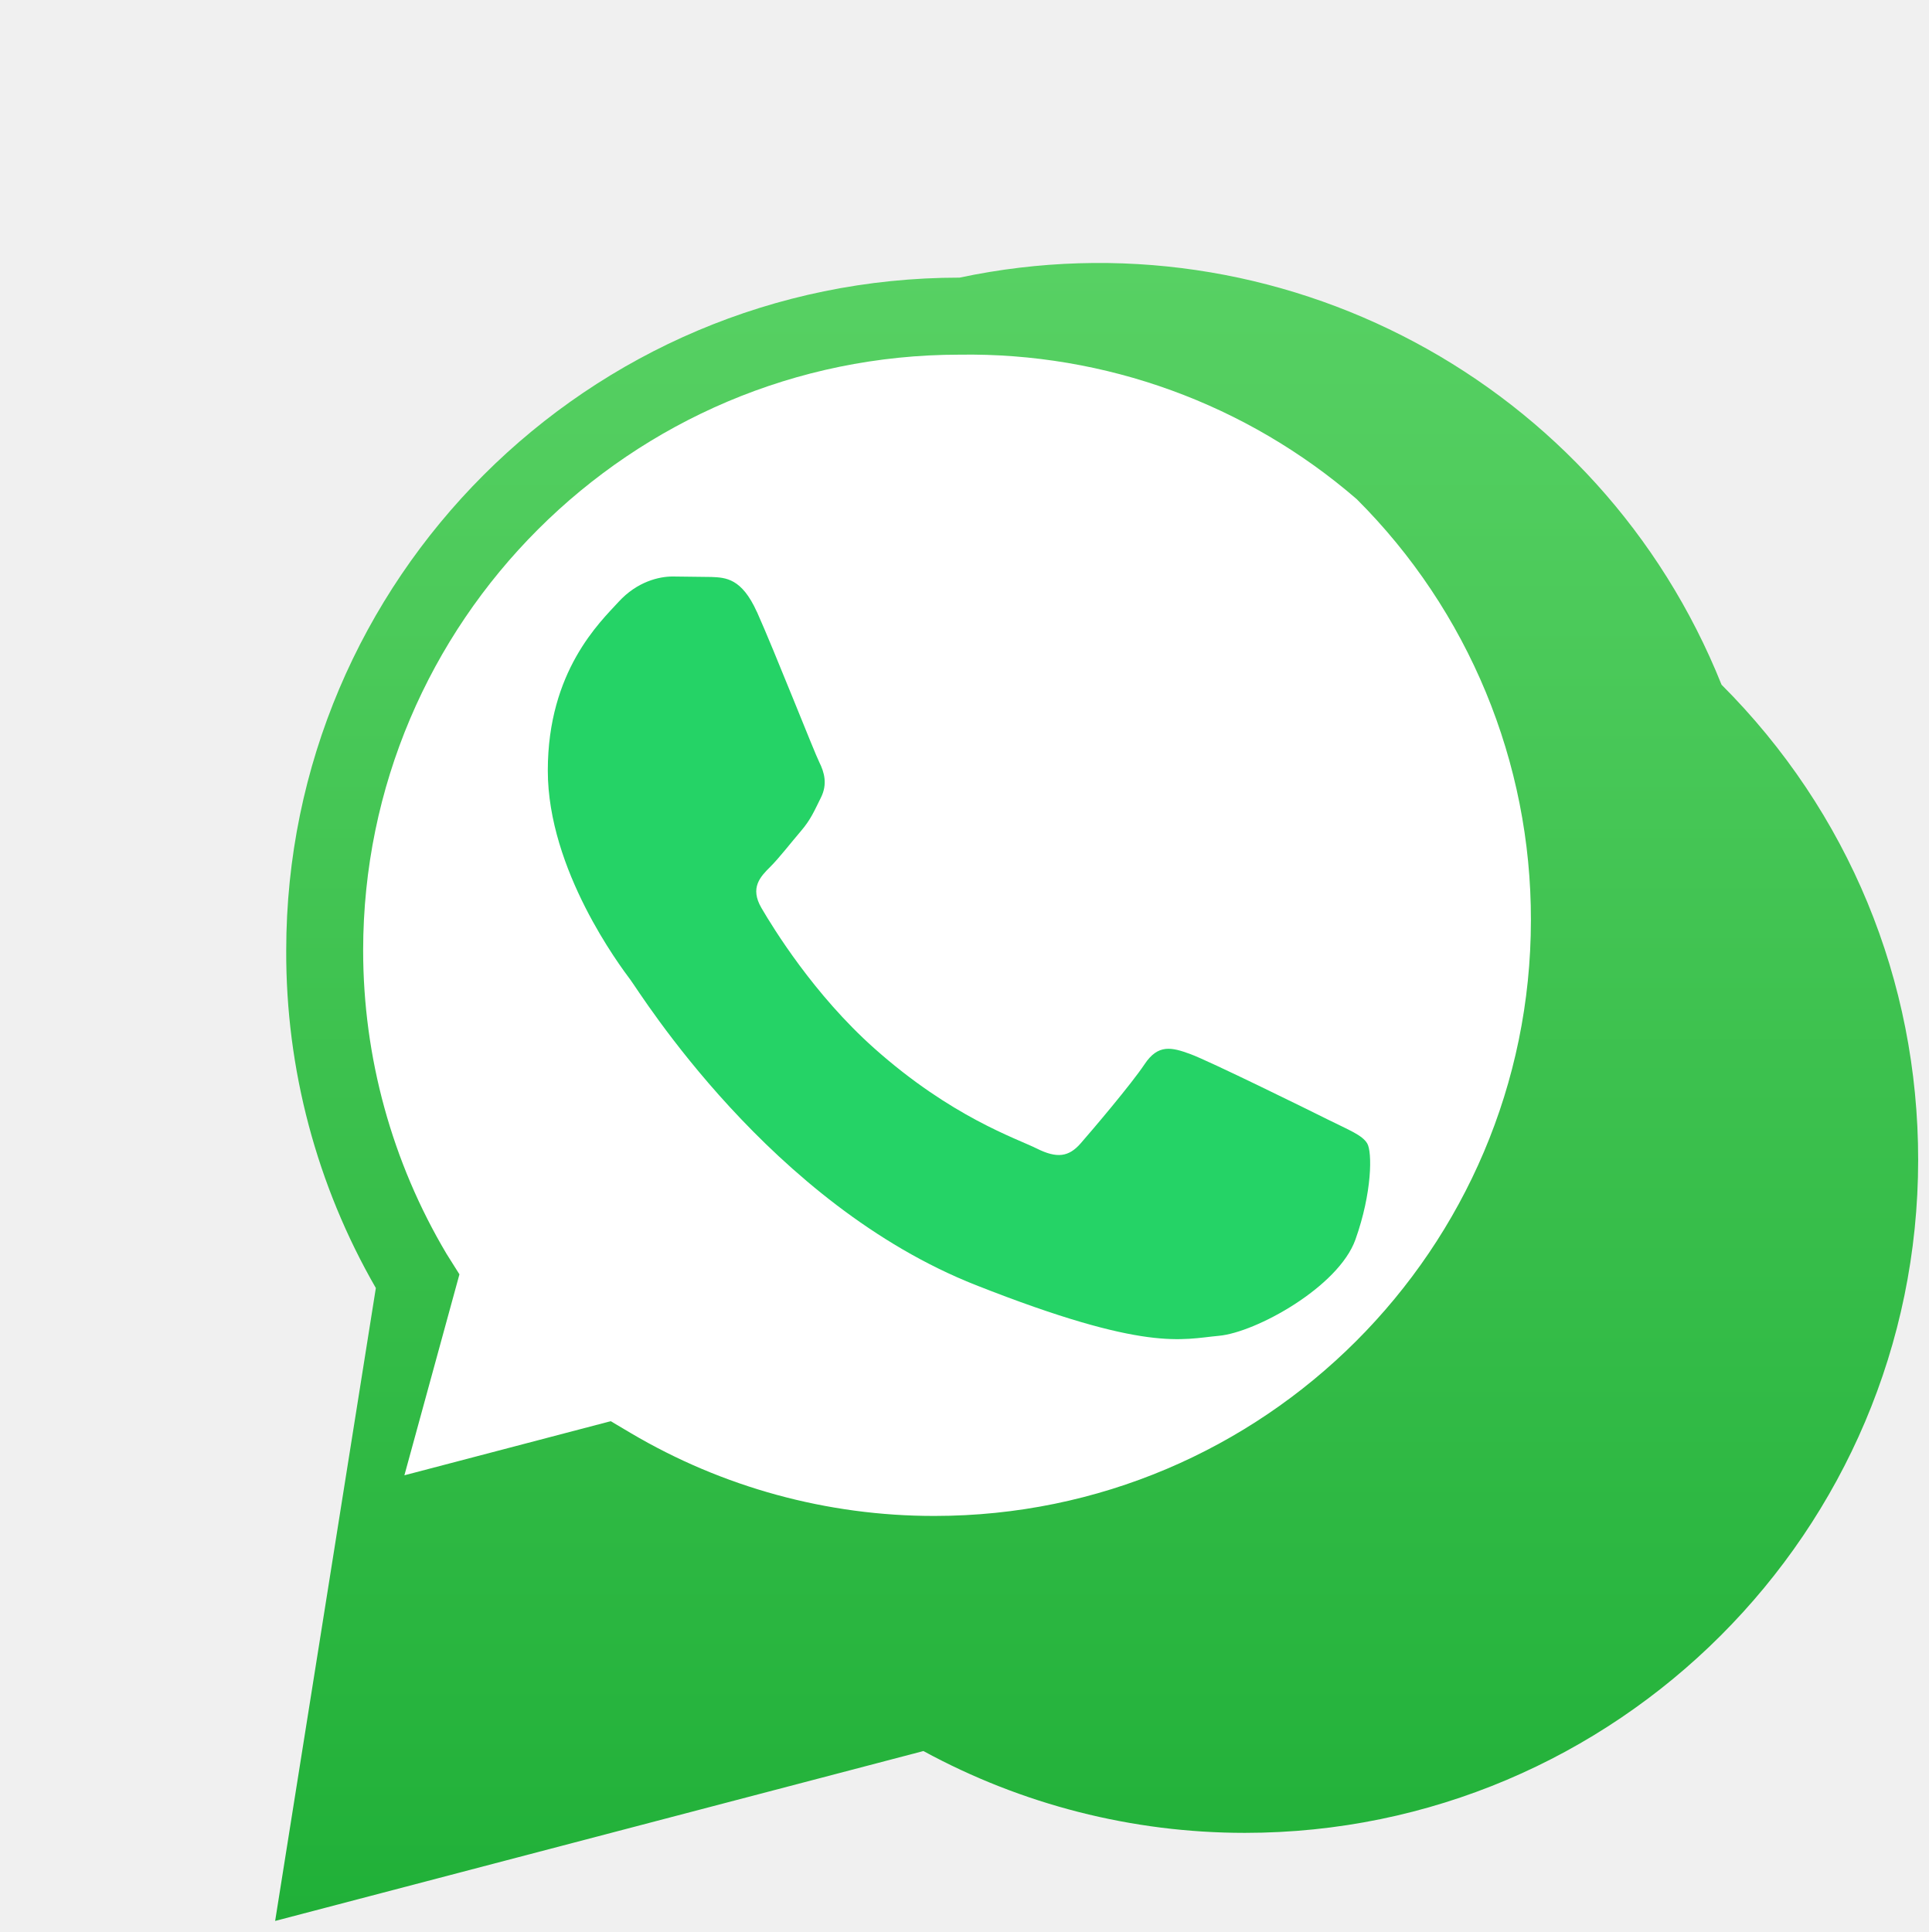
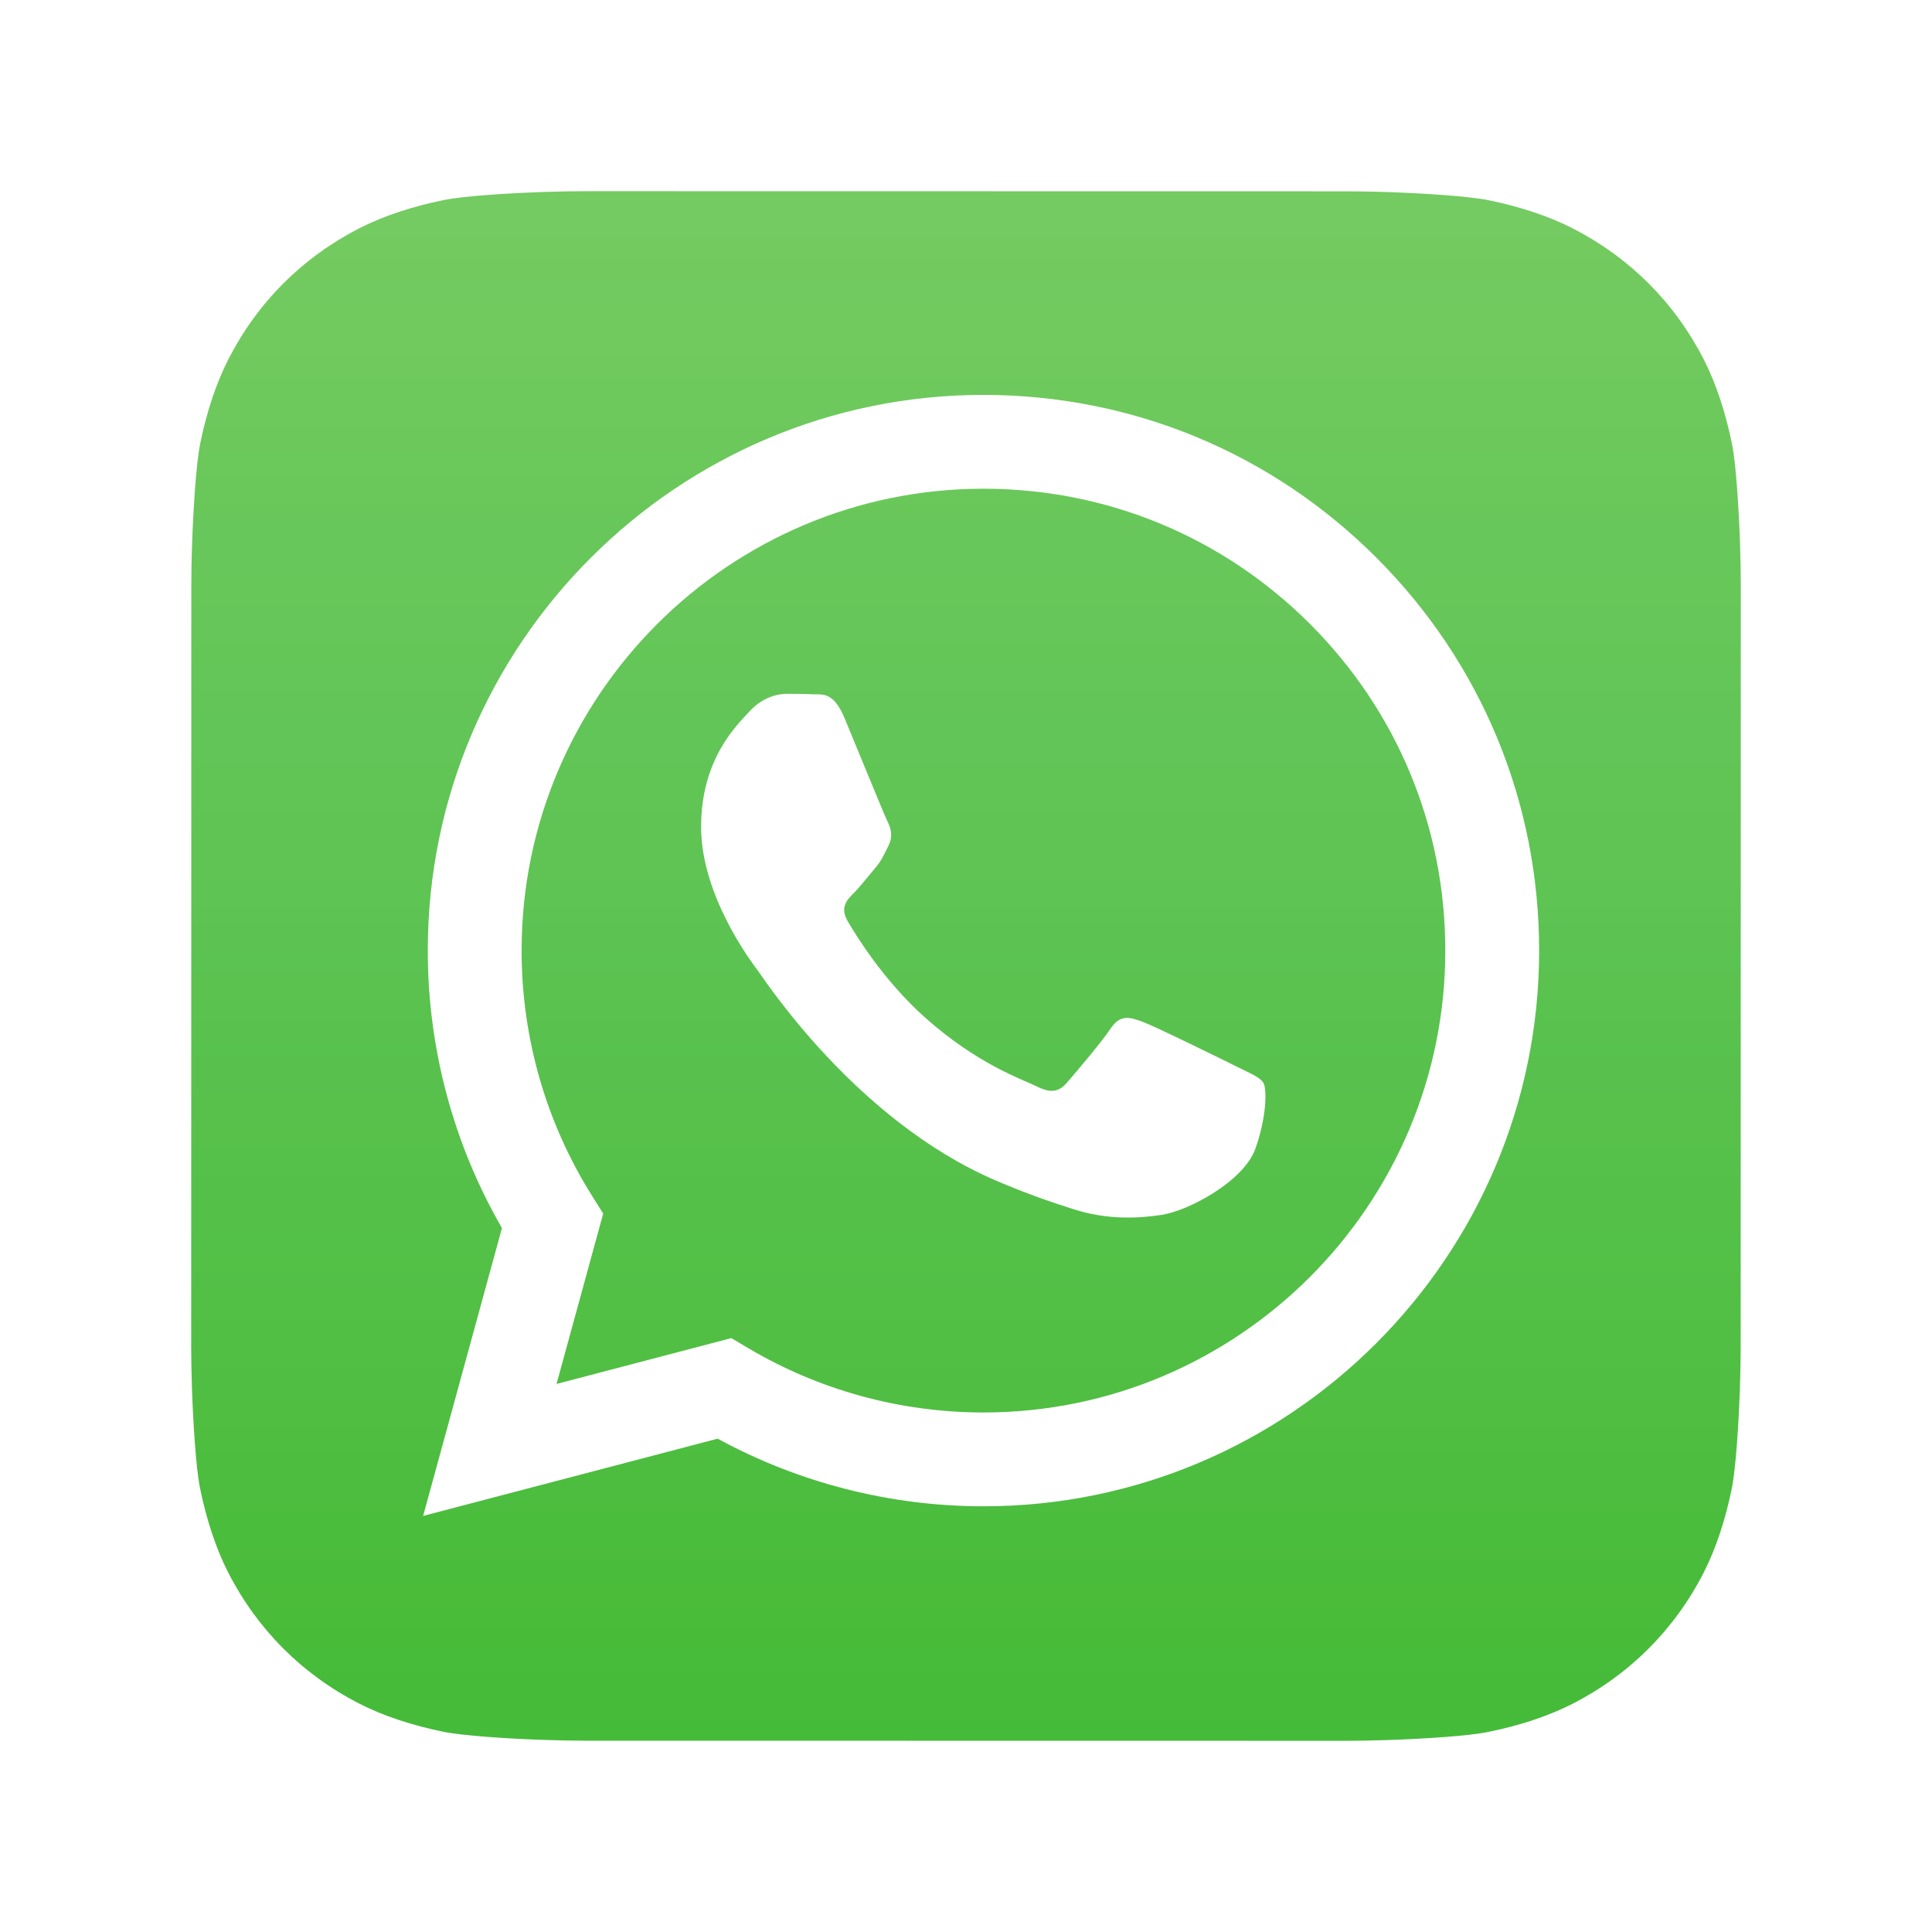
- <svg xmlns="http://www.w3.org/2000/svg" viewBox="0 0 175.216 175.552">
+ <svg xmlns="http://www.w3.org/2000/svg" width="2000" height="2000" viewBox="0 0 2000 2000">
  <defs>
-     <linearGradient id="wa-gradient" x1="85.915" y1="174.55" x2="85.915" y2="0.551" gradientUnits="userSpaceOnUse">
-       <stop offset="0" stop-color="#20b038" />
-       <stop offset="1" stop-color="#60d66a" />
+     <clipPath id="clip-0">
+       <path clip-rule="nonzero" d="M 197 197 L 1803 197 L 1803 1803 L 197 1803 Z M 197 197 " />
+     </clipPath>
+     <clipPath id="clip-1">
+       <path clip-rule="nonzero" d="M 1801.941 1394.988 C 1801.941 1403.781 1801.672 1422.82 1801.148 1437.539 C 1799.859 1473.539 1797.012 1519.988 1792.691 1541.172 C 1786.199 1572.969 1776.41 1603 1763.641 1627.988 C 1748.539 1657.551 1729.27 1684.02 1706.371 1706.879 C 1683.531 1729.691 1657.07 1748.879 1627.559 1763.922 C 1602.441 1776.73 1572.219 1786.52 1540.23 1792.98 C 1519.281 1797.211 1473.172 1800.012 1437.398 1801.281 C 1422.672 1801.809 1403.621 1802.07 1394.871 1802.07 L 605.008 1801.949 C 596.223 1801.949 577.18 1801.68 562.465 1801.148 C 526.465 1799.859 480.008 1797.012 458.84 1792.691 C 427.031 1786.211 397.004 1776.41 372.016 1763.648 C 342.453 1748.539 315.977 1729.27 293.121 1706.379 C 270.312 1683.531 251.121 1657.07 236.078 1627.559 C 223.273 1602.441 213.477 1572.219 207.016 1540.23 C 202.789 1519.281 199.988 1473.172 198.715 1437.398 C 198.191 1422.672 197.93 1403.621 197.93 1394.871 L 198.055 605.012 C 198.055 596.23 198.32 577.18 198.852 562.461 C 200.141 526.461 202.996 480.012 207.309 458.84 C 213.797 427.031 223.586 397.012 236.355 372.02 C 251.461 342.449 270.73 315.969 293.625 293.121 C 316.469 270.309 342.926 251.121 372.441 236.078 C 397.562 223.281 427.773 213.48 459.766 207.02 C 480.723 202.789 526.828 199.988 562.602 198.719 C 577.332 198.191 596.383 197.93 605.129 197.93 L 1394.988 198.059 C 1403.781 198.059 1422.82 198.32 1437.531 198.852 C 1473.539 200.141 1519.988 202.988 1541.172 207.309 C 1572.969 213.801 1603 223.59 1627.988 236.359 C 1657.539 251.461 1684.02 270.73 1706.879 293.629 C 1729.691 316.469 1748.879 342.922 1763.922 372.441 C 1776.73 397.559 1786.52 427.77 1792.98 459.77 C 1797.211 480.719 1800.012 526.828 1801.281 562.602 C 1801.809 577.328 1802.07 596.379 1802.07 605.129 Z M 1801.941 1394.988 " />
+     </clipPath>
+     <clipPath id="clip-2">
+       <path clip-rule="nonzero" d="M 1801.941 1394.988 C 1801.941 1403.781 1801.672 1422.82 1801.148 1437.539 C 1799.859 1473.539 1797.012 1519.988 1792.691 1541.172 C 1786.199 1572.969 1776.41 1603 1763.641 1627.988 C 1748.539 1657.551 1729.27 1684.02 1706.371 1706.879 C 1683.531 1729.691 1657.07 1748.879 1627.559 1763.922 C 1602.441 1776.73 1572.219 1786.52 1540.23 1792.98 C 1519.281 1797.211 1473.172 1800.012 1437.398 1801.281 C 1422.672 1801.809 1403.621 1802.07 1394.871 1802.07 L 605.008 1801.949 C 596.223 1801.949 577.18 1801.68 562.465 1801.148 C 526.465 1799.859 480.008 1797.012 458.84 1792.691 C 427.031 1786.211 397.004 1776.41 372.016 1763.648 C 342.453 1748.539 315.977 1729.27 293.121 1706.379 C 270.312 1683.531 251.121 1657.07 236.078 1627.559 C 223.273 1602.441 213.477 1572.219 207.016 1540.23 C 202.789 1519.281 199.988 1473.172 198.715 1437.398 C 198.191 1422.672 197.93 1403.621 197.93 1394.871 L 198.055 605.012 C 198.055 596.23 198.32 577.18 198.852 562.461 C 200.141 526.461 202.996 480.012 207.309 458.84 C 213.797 427.031 223.586 397.012 236.355 372.02 C 251.461 342.449 270.73 315.969 293.625 293.121 C 316.469 270.309 342.926 251.121 372.441 236.078 C 397.562 223.281 427.773 213.48 459.766 207.02 C 480.723 202.789 526.828 199.988 562.602 198.719 C 577.332 198.191 596.383 197.93 605.129 197.93 L 1394.988 198.059 C 1403.781 198.059 1422.82 198.32 1437.531 198.852 C 1473.539 200.141 1519.988 202.988 1541.172 207.309 C 1572.969 213.801 1603 223.59 1627.988 236.359 C 1657.539 251.461 1684.02 270.73 1706.879 293.629 C 1729.691 316.469 1748.879 342.922 1763.922 372.441 C 1776.73 397.559 1786.52 427.77 1792.98 459.77 C 1797.211 480.719 1800.012 526.828 1801.281 562.602 C 1801.809 577.328 1802.07 596.379 1802.07 605.129 L 1801.941 1394.988 " />
+     </clipPath>
+     <linearGradient id="linear-pattern-0" gradientUnits="userSpaceOnUse" x1="-0" y1="0" x2="1" y2="0" gradientTransform="matrix(0, 1604.14, 1604.14, 0, 1000, 197.93)">
+       <stop offset="0" stop-color="rgb(45.099%, 79.538%, 38.068%)" stop-opacity="1" />
+       <stop offset="0.016" stop-color="rgb(45.099%, 79.53%, 37.915%)" stop-opacity="1" />
+       <stop offset="0.031" stop-color="rgb(44.91%, 79.459%, 37.65%)" stop-opacity="1" />
+       <stop offset="0.047" stop-color="rgb(44.527%, 79.327%, 37.427%)" stop-opacity="1" />
+       <stop offset="0.062" stop-color="rgb(44.141%, 79.196%, 37.207%)" stop-opacity="1" />
+       <stop offset="0.078" stop-color="rgb(43.935%, 79.118%, 36.948%)" stop-opacity="1" />
+       <stop offset="0.094" stop-color="rgb(43.745%, 79.047%, 36.685%)" stop-opacity="1" />
+       <stop offset="0.109" stop-color="rgb(43.375%, 78.92%, 36.464%)" stop-opacity="1" />
+       <stop offset="0.125" stop-color="rgb(42.989%, 78.787%, 36.247%)" stop-opacity="1" />
+       <stop offset="0.141" stop-color="rgb(42.603%, 78.656%, 36.032%)" stop-opacity="1" />
+       <stop offset="0.156" stop-color="rgb(42.216%, 78.525%, 35.817%)" stop-opacity="1" />
+       <stop offset="0.172" stop-color="rgb(41.83%, 78.394%, 35.605%)" stop-opacity="1" />
+       <stop offset="0.188" stop-color="rgb(41.603%, 78.31%, 35.355%)" stop-opacity="1" />
+       <stop offset="0.195" stop-color="rgb(41.45%, 78.255%, 35.211%)" stop-opacity="1" />
+       <stop offset="0.203" stop-color="rgb(41.138%, 78.159%, 35.255%)" stop-opacity="1" />
+       <stop offset="0.211" stop-color="rgb(40.808%, 78.059%, 35.332%)" stop-opacity="1" />
+       <stop offset="0.219" stop-color="rgb(40.576%, 77.989%, 35.385%)" stop-opacity="1" />
+       <stop offset="0.234" stop-color="rgb(40.436%, 77.94%, 35.303%)" stop-opacity="1" />
+       <stop offset="0.25" stop-color="rgb(40.247%, 77.87%, 35.08%)" stop-opacity="1" />
+       <stop offset="0.281" stop-color="rgb(39.909%, 77.754%, 34.863%)" stop-opacity="1" />
+       <stop offset="0.297" stop-color="rgb(39.526%, 77.625%, 34.657%)" stop-opacity="1" />
+       <stop offset="0.312" stop-color="rgb(39.14%, 77.498%, 34.555%)" stop-opacity="1" />
+       <stop offset="0.328" stop-color="rgb(38.754%, 77.374%, 34.502%)" stop-opacity="1" />
+       <stop offset="0.344" stop-color="rgb(38.496%, 77.284%, 34.314%)" stop-opacity="1" />
+       <stop offset="0.359" stop-color="rgb(38.307%, 77.213%, 34.062%)" stop-opacity="1" />
+       <stop offset="0.375" stop-color="rgb(38.11%, 77.139%, 33.813%)" stop-opacity="1" />
+       <stop offset="0.391" stop-color="rgb(37.921%, 77.068%, 33.563%)" stop-opacity="1" />
+       <stop offset="0.406" stop-color="rgb(37.724%, 76.994%, 33.316%)" stop-opacity="1" />
+       <stop offset="0.422" stop-color="rgb(37.535%, 76.924%, 33.067%)" stop-opacity="1" />
+       <stop offset="0.438" stop-color="rgb(37.228%, 76.817%, 32.849%)" stop-opacity="1" />
+       <stop offset="0.453" stop-color="rgb(36.842%, 76.686%, 32.651%)" stop-opacity="1" />
+       <stop offset="0.469" stop-color="rgb(36.456%, 76.556%, 32.454%)" stop-opacity="1" />
+       <stop offset="0.477" stop-color="rgb(36.166%, 76.457%, 32.303%)" stop-opacity="1" />
+       <stop offset="0.484" stop-color="rgb(35.974%, 76.389%, 32.129%)" stop-opacity="1" />
+       <stop offset="0.492" stop-color="rgb(35.782%, 76.317%, 31.886%)" stop-opacity="1" />
+       <stop offset="0.5" stop-color="rgb(35.687%, 76.279%, 31.693%)" stop-opacity="1" />
+       <stop offset="0.508" stop-color="rgb(35.687%, 76.271%, 31.544%)" stop-opacity="1" />
+       <stop offset="0.516" stop-color="rgb(35.593%, 76.233%, 31.352%)" stop-opacity="1" />
+       <stop offset="0.523" stop-color="rgb(35.4%, 76.161%, 31.111%)" stop-opacity="1" />
+       <stop offset="0.531" stop-color="rgb(35.208%, 76.093%, 30.937%)" stop-opacity="1" />
+       <stop offset="0.539" stop-color="rgb(35.014%, 76.027%, 30.838%)" stop-opacity="1" />
+       <stop offset="0.547" stop-color="rgb(34.822%, 75.96%, 30.676%)" stop-opacity="1" />
+       <stop offset="0.555" stop-color="rgb(34.628%, 75.887%, 30.443%)" stop-opacity="1" />
+       <stop offset="0.562" stop-color="rgb(34.521%, 75.844%, 30.244%)" stop-opacity="1" />
+       <stop offset="0.578" stop-color="rgb(34.428%, 75.806%, 30.043%)" stop-opacity="1" />
+       <stop offset="0.586" stop-color="rgb(34.248%, 75.742%, 29.872%)" stop-opacity="1" />
+       <stop offset="0.594" stop-color="rgb(34.135%, 75.697%, 29.698%)" stop-opacity="1" />
+       <stop offset="0.602" stop-color="rgb(34.119%, 75.679%, 29.425%)" stop-opacity="1" />
+       <stop offset="0.609" stop-color="rgb(34.042%, 75.645%, 29.213%)" stop-opacity="1" />
+       <stop offset="0.625" stop-color="rgb(33.772%, 75.554%, 29.053%)" stop-opacity="1" />
+       <stop offset="0.633" stop-color="rgb(33.482%, 75.456%, 28.915%)" stop-opacity="1" />
+       <stop offset="0.641" stop-color="rgb(33.29%, 75.389%, 28.77%)" stop-opacity="1" />
+       <stop offset="0.648" stop-color="rgb(33.096%, 75.317%, 28.555%)" stop-opacity="1" />
+       <stop offset="0.656" stop-color="rgb(32.971%, 75.269%, 28.351%)" stop-opacity="1" />
+       <stop offset="0.672" stop-color="rgb(32.878%, 75.23%, 28.139%)" stop-opacity="1" />
+       <stop offset="0.68" stop-color="rgb(32.716%, 75.171%, 27.966%)" stop-opacity="1" />
+       <stop offset="0.688" stop-color="rgb(32.585%, 75.124%, 27.814%)" stop-opacity="1" />
+       <stop offset="0.695" stop-color="rgb(32.55%, 75.101%, 27.562%)" stop-opacity="1" />
+       <stop offset="0.703" stop-color="rgb(32.492%, 75.072%, 27.335%)" stop-opacity="1" />
+       <stop offset="0.719" stop-color="rgb(32.297%, 75.002%, 27.145%)" stop-opacity="1" />
+       <stop offset="0.727" stop-color="rgb(32.158%, 74.95%, 26.968%)" stop-opacity="1" />
+       <stop offset="0.734" stop-color="rgb(32.106%, 74.925%, 26.801%)" stop-opacity="1" />
+       <stop offset="0.742" stop-color="rgb(31.958%, 74.869%, 26.59%)" stop-opacity="1" />
+       <stop offset="0.75" stop-color="rgb(31.764%, 74.799%, 26.395%)" stop-opacity="1" />
+       <stop offset="0.758" stop-color="rgb(31.572%, 74.733%, 26.271%)" stop-opacity="1" />
+       <stop offset="0.766" stop-color="rgb(31.378%, 74.667%, 26.151%)" stop-opacity="1" />
+       <stop offset="0.773" stop-color="rgb(31.186%, 74.597%, 25.957%)" stop-opacity="1" />
+       <stop offset="0.781" stop-color="rgb(31.035%, 74.541%, 25.748%)" stop-opacity="1" />
+       <stop offset="0.789" stop-color="rgb(30.981%, 74.516%, 25.58%)" stop-opacity="1" />
+       <stop offset="0.797" stop-color="rgb(30.942%, 74.496%, 25.42%)" stop-opacity="1" />
+       <stop offset="0.805" stop-color="rgb(30.806%, 74.445%, 25.217%)" stop-opacity="1" />
+       <stop offset="0.812" stop-color="rgb(30.576%, 74.362%, 24.998%)" stop-opacity="1" />
+       <stop offset="0.82" stop-color="rgb(30.249%, 74.251%, 24.811%)" stop-opacity="1" />
+       <stop offset="0.828" stop-color="rgb(29.93%, 74.144%, 24.648%)" stop-opacity="1" />
+       <stop offset="0.836" stop-color="rgb(29.805%, 74.097%, 24.496%)" stop-opacity="1" />
+       <stop offset="0.844" stop-color="rgb(29.774%, 74.08%, 24.341%)" stop-opacity="1" />
+       <stop offset="0.852" stop-color="rgb(29.648%, 74.031%, 24.144%)" stop-opacity="1" />
+       <stop offset="0.859" stop-color="rgb(29.482%, 73.97%, 23.93%)" stop-opacity="1" />
+       <stop offset="0.875" stop-color="rgb(29.388%, 73.929%, 23.697%)" stop-opacity="1" />
+       <stop offset="0.883" stop-color="rgb(29.268%, 73.883%, 23.52%)" stop-opacity="1" />
+       <stop offset="0.891" stop-color="rgb(29.095%, 73.825%, 23.416%)" stop-opacity="1" />
+       <stop offset="0.898" stop-color="rgb(29.021%, 73.792%, 23.212%)" stop-opacity="1" />
+       <stop offset="0.906" stop-color="rgb(29.002%, 73.773%, 22.934%)" stop-opacity="1" />
+       <stop offset="0.914" stop-color="rgb(28.888%, 73.726%, 22.687%)" stop-opacity="1" />
+       <stop offset="0.922" stop-color="rgb(28.694%, 73.656%, 22.487%)" stop-opacity="1" />
+       <stop offset="0.938" stop-color="rgb(28.406%, 73.564%, 22.458%)" stop-opacity="1" />
+       <stop offset="0.953" stop-color="rgb(28.02%, 73.45%, 22.58%)" stop-opacity="1" />
+       <stop offset="0.969" stop-color="rgb(27.64%, 73.335%, 22.699%)" stop-opacity="1" />
+       <stop offset="0.984" stop-color="rgb(27.449%, 73.279%, 22.758%)" stop-opacity="1" />
+       <stop offset="1" stop-color="rgb(27.254%, 73.221%, 22.82%)" stop-opacity="1" />
    </linearGradient>
  </defs>
-   <path d="M87.184 25.227c-33.733 0-61.166 27.423-61.178 61.13a60.98 60.98 0 0 0 8.144 30.68L25 174.547l58.902-15.438a61.05 61.05 0 0 0 29.181 7.435h.025c33.733 0 61.167-27.423 61.178-61.13.011-16.328-6.334-31.666-17.866-43.199A60.956 60.956 0 0 0 87.184 25.227z" fill="url(#wa-gradient)" />
-   <path d="M87.184 32.227c-29.882 0-54.178 24.285-54.188 54.13a53.98 53.98 0 0 0 7.573 27.567l1.176 1.869-5.001 18.26 18.747-4.916 1.804 1.069a54.085 54.085 0 0 0 27.594 7.54h.023c29.882 0 54.178-24.285 54.188-54.13a53.89 53.89 0 0 0-15.826-38.26 53.913 53.913 0 0 0-36.09-13.129z" fill="#fff" />
-   <path d="M68.772 55.603c-1.378-3.061-2.828-3.123-4.137-3.176l-3.524-.043c-1.226 0-3.218.46-4.902 2.3s-6.435 6.287-6.435 15.332 6.588 17.785 7.506 19.013 12.718 20.381 31.405 27.75c15.529 6.124 18.689 4.906 22.061 4.6s10.877-4.448 12.408-8.74 1.532-7.971 1.073-8.74-1.685-1.226-3.525-2.146-10.877-5.367-12.562-5.981-2.91-.919-4.137.921-4.746 5.979-5.819 7.206-2.144 1.381-3.984.462-7.76-2.861-14.784-9.124c-5.465-4.873-9.154-10.891-10.228-12.73s-.114-2.835.808-3.751c.825-.824 1.838-2.147 2.759-3.22s1.224-1.84 1.836-3.065.307-2.301-.153-3.22-4.032-10.011-5.674-13.679z" fill="#25d366" />
+   <rect x="-200" y="-200" width="2400" height="2400" fill="rgb(100%, 100%, 100%)" fill-opacity="1" />
+   <g clip-path="url(#clip-0)">
+     <g clip-path="url(#clip-1)">
+       <g clip-path="url(#clip-2)">
+         <path fill-rule="nonzero" fill="url(#linear-pattern-0)" d="M 197.93 197.93 L 1802.07 197.93 L 1802.07 1802.07 L 197.93 1802.07 Z M 197.93 197.93 " />
+       </g>
+     </g>
+   </g>
+   <path fill-rule="nonzero" fill="rgb(100%, 100%, 100%)" fill-opacity="1" d="M 1280.34 1104.219 C 1265.961 1097.031 1195.289 1062.27 1182.121 1057.469 C 1168.949 1052.68 1159.371 1050.281 1149.781 1064.672 C 1140.199 1079.051 1112.66 1111.41 1104.27 1121.012 C 1095.891 1130.59 1087.5 1131.789 1073.129 1124.602 C 1058.75 1117.41 1012.441 1102.238 957.543 1053.289 C 914.816 1015.191 885.973 968.129 877.586 953.75 C 869.203 939.359 876.695 931.59 883.891 924.422 C 890.355 917.988 898.262 907.641 905.449 899.25 C 912.637 890.859 915.031 884.859 919.824 875.281 C 924.613 865.691 922.219 857.289 918.621 850.109 C 915.031 842.91 886.285 772.191 874.309 743.422 C 862.641 715.398 850.793 719.191 841.969 718.75 C 833.594 718.328 824.004 718.238 814.422 718.238 C 804.844 718.238 789.266 721.84 776.094 736.23 C 762.922 750.609 725.789 785.379 725.789 856.102 C 725.789 926.82 777.293 995.141 784.477 1004.73 C 791.664 1014.32 885.828 1159.461 1030.012 1221.691 C 1064.301 1236.5 1091.078 1245.34 1111.949 1251.961 C 1146.379 1262.898 1177.711 1261.352 1202.48 1257.66 C 1230.102 1253.531 1287.512 1222.891 1299.5 1189.328 C 1311.469 1155.762 1311.469 1127 1307.879 1121.012 C 1304.289 1115.012 1294.711 1111.422 1280.34 1104.219 Z M 1018.078 1462.191 L 1017.891 1462.191 C 932.094 1462.148 847.949 1439.109 774.543 1395.559 L 757.082 1385.211 L 576.129 1432.66 L 624.43 1256.289 L 613.055 1238.211 C 565.199 1162.109 539.922 1074.148 539.961 983.84 C 540.062 720.309 754.539 505.91 1018.27 505.91 C 1145.969 505.961 1266.012 555.75 1356.281 646.09 C 1446.551 736.43 1496.238 856.512 1496.18 984.219 C 1496.078 1247.77 1281.602 1462.191 1018.078 1462.191 Z M 1424.988 577.441 C 1316.379 468.738 1171.961 408.852 1018.07 408.789 C 701.016 408.789 442.969 666.738 442.84 983.801 C 442.797 1085.16 469.285 1184.09 519.625 1271.289 L 438.016 1569.281 L 742.957 1489.309 C 826.977 1535.121 921.57 1559.27 1017.84 1559.309 L 1018.078 1559.309 C 1018.102 1559.309 1018.059 1559.309 1018.078 1559.309 C 1335.109 1559.309 1593.18 1301.328 1593.309 984.262 C 1593.371 830.609 1533.59 686.129 1424.988 577.441 " />
</svg>
